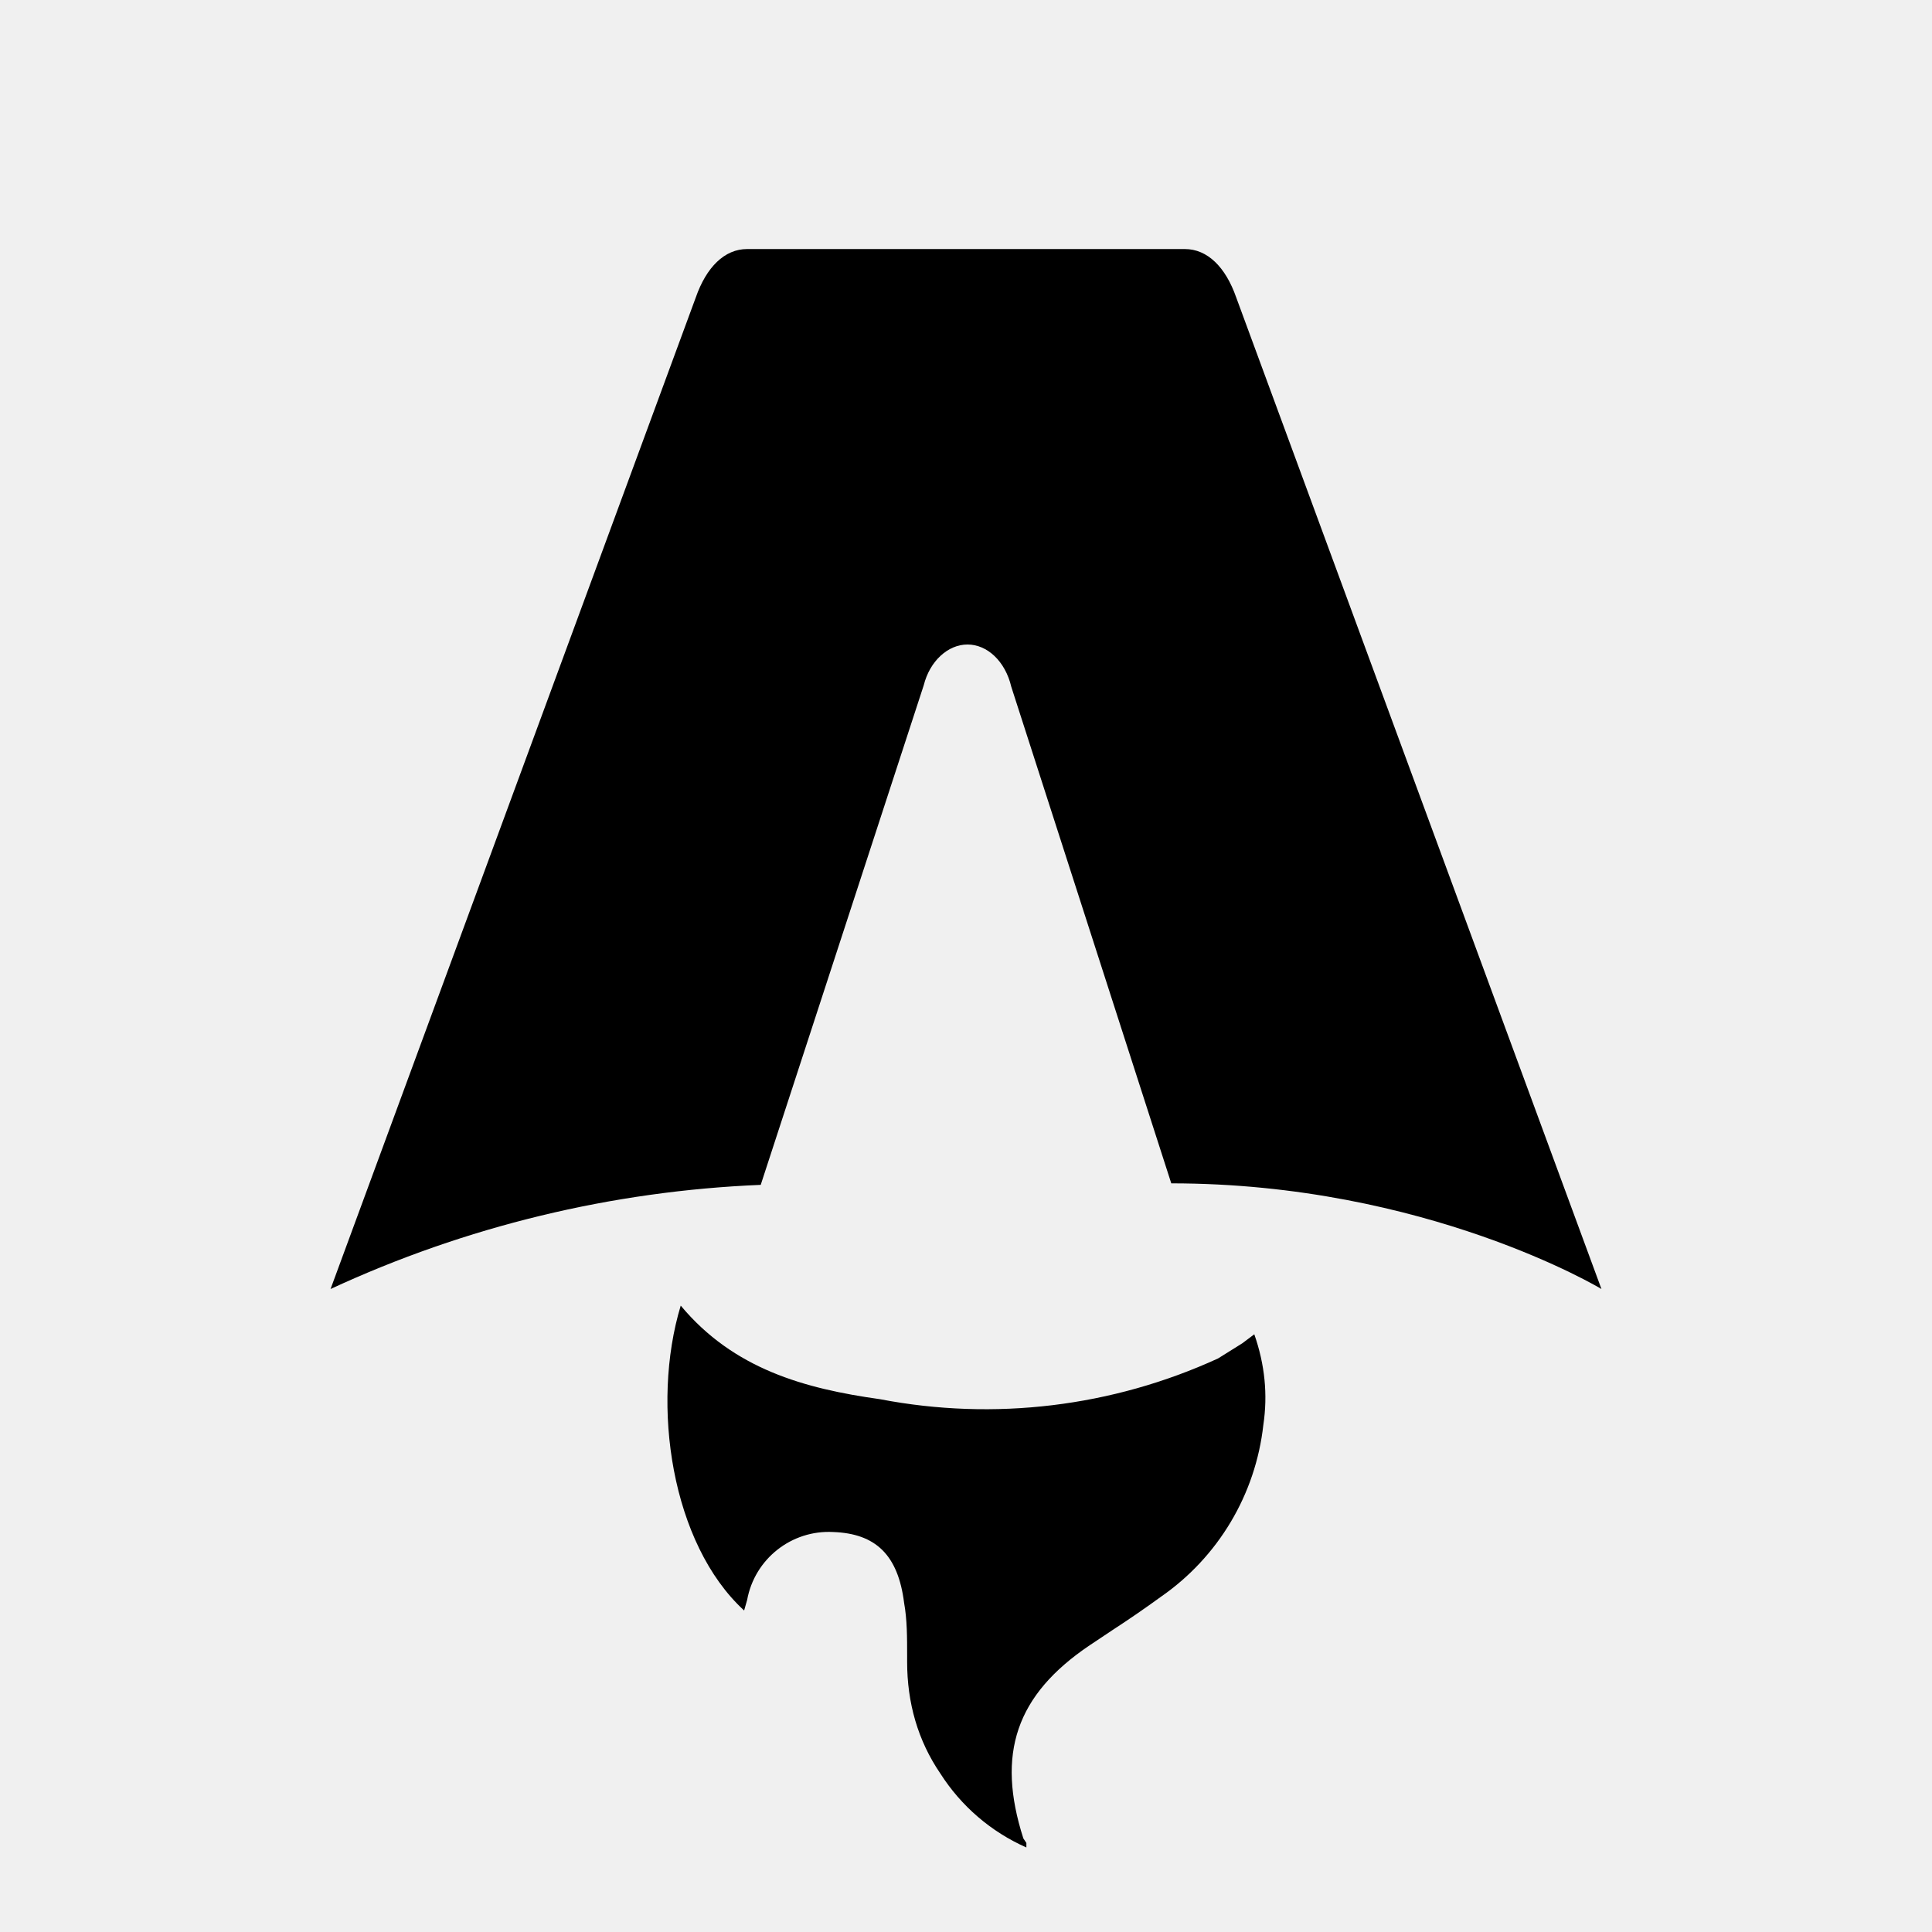
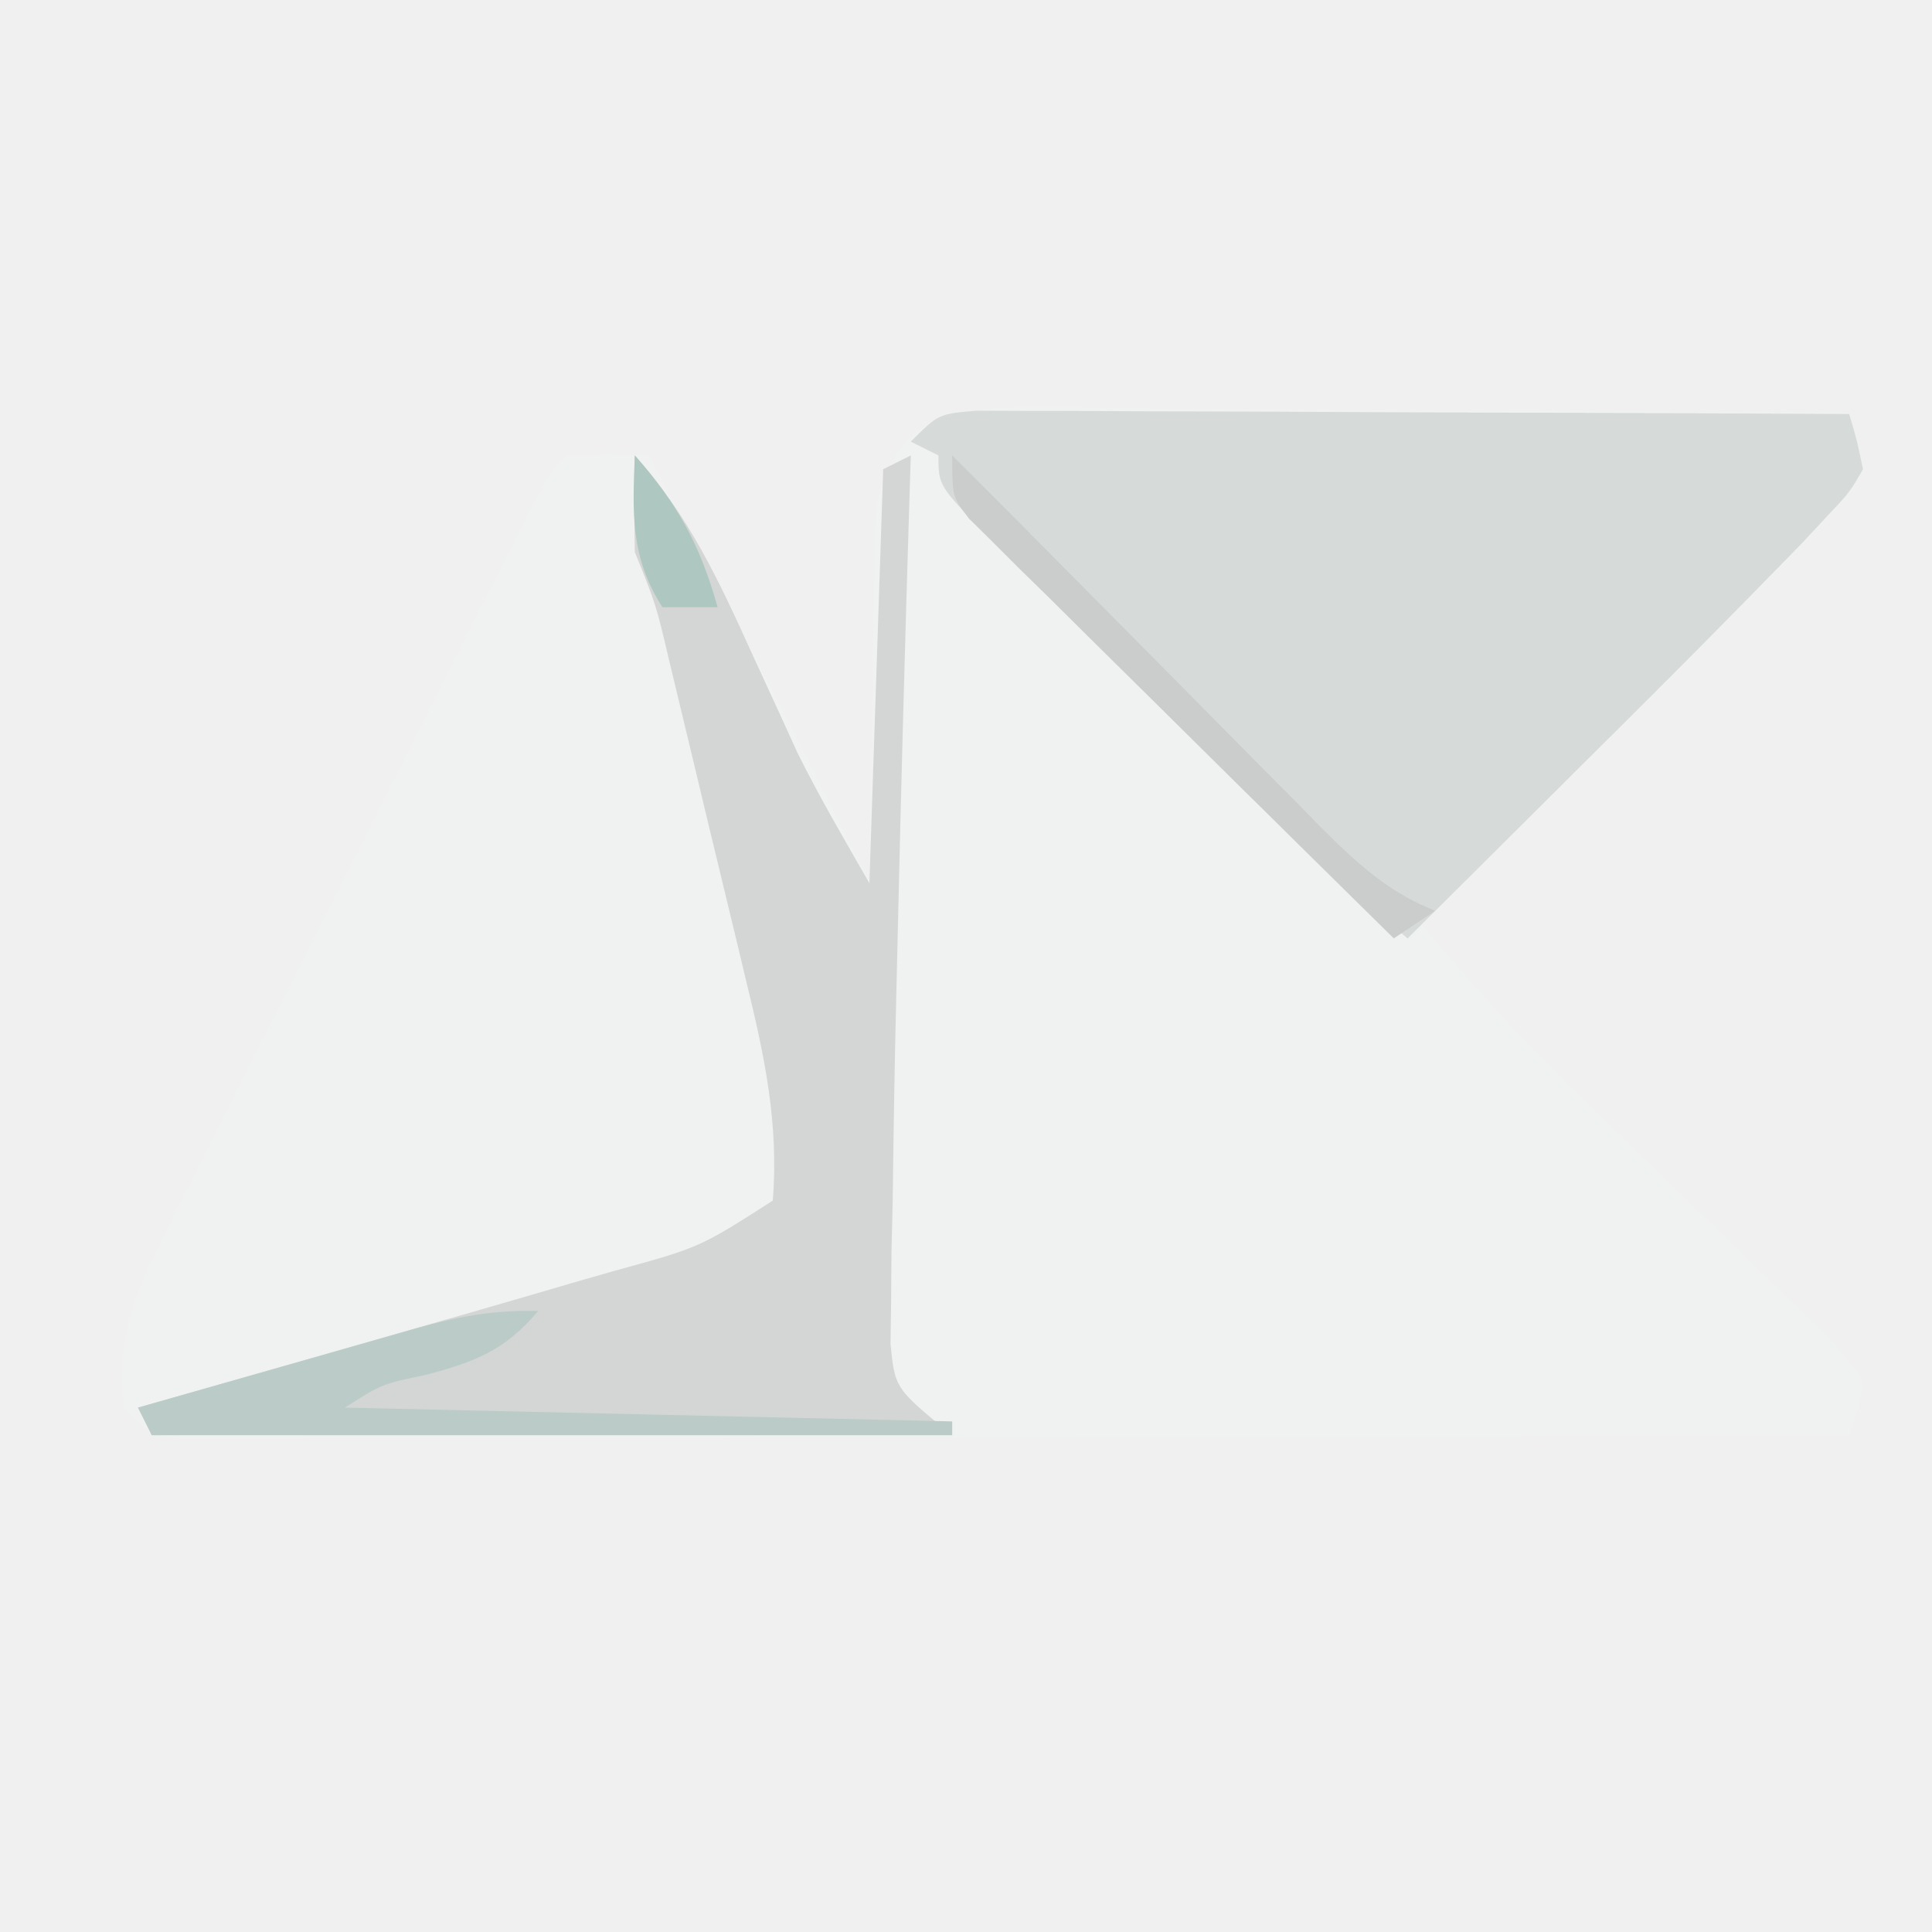
- <svg xmlns="http://www.w3.org/2000/svg" fill="none" viewBox="0 0 128 128">
-   <path d="M50.4 78.5a75.1 75.1 0 0 0-28.5 6.9l24.2-65.7c.7-2 1.9-3.2 3.4-3.2h29c1.5 0 2.7 1.2 3.4 3.2l24.2 65.7s-11.6-7-28.5-7L67 45.5c-.4-1.7-1.6-2.8-2.9-2.8-1.3 0-2.5 1.1-2.9 2.7L50.4 78.5Zm-1.1 28.2Zm-4.2-20.2c-2 6.6-.6 15.8 4.2 20.2a17.5 17.5 0 0 1 .2-.7 5.5 5.5 0 0 1 5.7-4.5c2.8.1 4.3 1.5 4.7 4.7.2 1.1.2 2.3.2 3.5v.4c0 2.7.7 5.2 2.2 7.4a13 13 0 0 0 5.7 4.9v-.3l-.2-.3c-1.8-5.6-.5-9.5 4.4-12.8l1.5-1a73 73 0 0 0 3.2-2.2 16 16 0 0 0 6.8-11.4c.3-2 .1-4-.6-6l-.8.6-1.6 1a37 37 0 0 1-22.4 2.7c-5-.7-9.7-2-13.2-6.2Z" />
-   <style>
-         path { fill: #000; }
-         @media (prefers-color-scheme: dark) {
-             path { fill: #FFF; }
-         }
-     </style>
+ <svg xmlns="http://www.w3.org/2000/svg" version="1.1" width="140" height="140">
+   <path d="M0 0 C0.644 -0.001 1.289 -0.001 1.952 -0.002 C4.074 0.001 6.194 0.032 8.315 0.063 C9.789 0.071 11.263 0.077 12.737 0.081 C16.611 0.096 20.484 0.135 24.357 0.179 C28.312 0.22 32.267 0.239 36.222 0.259 C43.977 0.302 51.732 0.37 59.487 0.454 C60.048 2.349 60.048 2.349 60.487 4.454 C59.509 6.138 59.509 6.138 57.858 7.892 C57.21 8.586 56.561 9.281 55.893 9.997 C54.702 11.213 54.702 11.213 53.487 12.454 C53.022 12.931 52.556 13.407 52.076 13.898 C48.267 17.783 44.412 21.621 40.55 25.454 C39.377 26.622 38.205 27.79 37.032 28.958 C34.187 31.793 31.338 34.624 28.487 37.454 C32.369 42.124 36.421 46.478 40.796 50.685 C41.966 51.828 43.136 52.972 44.306 54.116 C46.126 55.893 47.95 57.666 49.784 59.428 C51.57 61.148 53.34 62.884 55.108 64.622 C55.663 65.148 56.219 65.674 56.79 66.216 C58.309 67.724 58.309 67.724 60.487 70.454 C60.123 72.625 60.123 72.625 59.487 74.454 C43.485 74.501 27.482 74.536 11.479 74.558 C4.049 74.568 -3.381 74.582 -10.811 74.605 C-17.285 74.625 -23.759 74.638 -30.233 74.642 C-33.663 74.645 -37.093 74.651 -40.522 74.666 C-44.346 74.682 -48.17 74.682 -51.995 74.681 C-53.138 74.688 -54.281 74.696 -55.458 74.703 C-56.496 74.7 -57.533 74.697 -58.603 74.695 C-59.508 74.696 -60.413 74.698 -61.346 74.7 C-63.513 74.454 -63.513 74.454 -65.513 72.454 C-66.055 67.551 -64.878 64.446 -62.683 60.097 C-62.232 59.191 -62.232 59.191 -61.771 58.267 C-60.781 56.286 -59.774 54.313 -58.767 52.341 C-58.073 50.962 -57.38 49.583 -56.689 48.204 C-54.87 44.583 -53.037 40.971 -51.201 37.36 C-49.7 34.402 -48.21 31.44 -46.721 28.477 C-44.948 24.951 -43.17 21.427 -41.392 17.903 C-41.051 17.229 -40.71 16.554 -40.359 15.859 C-39.399 13.959 -38.436 12.061 -37.472 10.164 C-36.923 9.083 -36.375 8.002 -35.81 6.888 C-34.513 4.454 -34.513 4.454 -33.513 3.454 C-31.513 3.413 -29.512 3.412 -27.513 3.454 C-25.782 6.745 -24.053 10.037 -22.325 13.329 C-21.842 14.247 -21.36 15.165 -20.862 16.11 C-17.673 22.19 -14.559 28.302 -11.513 34.454 C-11.503 33.566 -11.494 32.678 -11.484 31.764 C-11.44 28.461 -11.379 25.159 -11.305 21.856 C-11.277 20.429 -11.256 19.001 -11.242 17.573 C-11.22 15.517 -11.174 13.463 -11.122 11.407 C-11.101 10.171 -11.08 8.935 -11.059 7.662 C-9.939 1.083 -6.185 -0.047 0 0 Z " fill="#F0F2F2" transform="translate(74.5127,29.5459)" />
+   <path d="M0 0 C1.168 0.004 2.336 0.009 3.54 0.013 C4.184 0.013 4.828 0.013 5.491 0.013 C7.623 0.014 9.755 0.03 11.887 0.045 C13.364 0.049 14.84 0.052 16.317 0.054 C20.207 0.061 24.097 0.081 27.986 0.103 C31.954 0.124 35.922 0.133 39.891 0.143 C47.678 0.164 55.466 0.198 63.254 0.241 C63.814 2.136 63.814 2.136 64.254 4.241 C63.293 5.907 63.293 5.907 61.656 7.647 C61.008 8.342 60.359 9.036 59.691 9.752 C58.887 10.573 58.082 11.394 57.254 12.241 C56.535 12.976 56.535 12.976 55.802 13.725 C51.84 17.764 47.831 21.755 43.816 25.741 C42.595 26.956 41.375 28.173 40.154 29.389 C37.19 32.342 34.223 35.292 31.254 38.241 C26.524 34.285 22.028 30.174 17.664 25.819 C17.075 25.233 16.485 24.647 15.878 24.043 C14.647 22.817 13.418 21.59 12.19 20.362 C10.302 18.476 8.406 16.599 6.51 14.721 C5.311 13.525 4.112 12.328 2.914 11.131 C2.345 10.57 1.777 10.008 1.191 9.43 C-2.746 5.469 -2.746 5.469 -2.746 3.241 C-3.406 2.911 -4.066 2.581 -4.746 2.241 C-2.746 0.241 -2.746 0.241 0 0 Z " fill="#D6DAD9" transform="translate(70.74612,29.75949)" />
+   <path d="M0 0 C3.911 4.355 6.109 9.103 8.5 14.375 C9.258 16.03 10.018 17.684 10.781 19.336 C11.112 20.063 11.443 20.791 11.783 21.541 C13.38 24.768 15.213 27.874 17 31 C17.33 21.1 17.66 11.2 18 1 C18.66 0.67 19.32 0.34 20 0 C19.97 0.964 19.939 1.927 19.908 2.92 C19.582 13.452 19.299 23.983 19.057 34.517 C19.02 36.131 18.982 37.744 18.943 39.358 C18.825 44.26 18.746 49.16 18.688 54.062 C18.643 55.94 18.643 55.94 18.598 57.856 C18.59 59.008 18.582 60.16 18.574 61.348 C18.56 62.348 18.545 63.348 18.53 64.379 C18.853 67.614 18.853 67.614 23 71 C3.86 71 -15.28 71 -35 71 C-35.33 70.34 -35.66 69.68 -36 69 C-35.469 68.85 -34.937 68.699 -34.39 68.544 C-27.922 66.712 -21.46 64.86 -15 63 C-14.051 62.728 -13.101 62.456 -12.123 62.175 C-9.413 61.396 -6.706 60.606 -4 59.812 C-2.756 59.456 -2.756 59.456 -1.487 59.093 C4.701 57.397 4.701 57.397 10 54 C10.444 48.401 9.389 43.46 8.066 38.074 C7.869 37.245 7.672 36.417 7.468 35.563 C7.052 33.823 6.633 32.084 6.21 30.346 C5.561 27.68 4.923 25.011 4.287 22.342 C3.881 20.648 3.474 18.955 3.066 17.262 C2.875 16.463 2.683 15.664 2.485 14.841 C1.54 10.817 1.54 10.817 0 7 C-0.04 4.667 -0.043 2.333 0 0 Z " fill="#D4D6D5" transform="translate(46,33)" />
+   <path d="M0 0 C-2.414 2.862 -4.542 3.674 -8.125 4.625 C-11.344 5.299 -11.344 5.299 -14 7 C7.78 7.495 7.78 7.495 30 8 C30 8.33 30 8.66 30 9 C10.86 9 -8.28 9 -28 9 C-28.33 8.34 -28.66 7.68 -29 7 C-28.069 6.735 -28.069 6.735 -27.12 6.465 C-24.309 5.665 -21.498 4.864 -18.688 4.062 C-17.711 3.785 -16.735 3.507 -15.729 3.221 C-14.791 2.953 -13.853 2.686 -12.887 2.41 C-11.591 2.041 -11.591 2.041 -10.268 1.664 C-6.615 0.594 -3.827 -0.103 0 0 Z " fill="#BBCCC8" transform="translate(39,95)" />
+   <path d="M0 0 C3.155 3.148 6.297 6.308 9.428 9.479 C11.704 11.782 13.985 14.079 16.266 16.376 C17.467 17.587 18.667 18.8 19.865 20.015 C21.604 21.779 23.35 23.537 25.098 25.293 C25.63 25.836 26.162 26.378 26.711 26.938 C29.289 29.516 31.579 31.651 35 33 C34.01 33.66 33.02 34.32 32 35 C27.432 30.508 22.876 26.005 18.328 21.493 C16.779 19.959 15.227 18.427 13.672 16.898 C11.441 14.703 9.22 12.499 7 10.293 C6.3 9.608 5.6 8.924 4.879 8.219 C4.238 7.578 3.598 6.938 2.938 6.278 C2.085 5.435 2.085 5.435 1.215 4.576 C0 3 0 3 0 0 Z " fill="#CBCDCC" transform="translate(69,33)" />
+   <path d="M0 0 C3.096 3.509 4.742 6.492 6 11 C4.68 11 3.36 11 2 11 C-0.326 7.366 -0.163 4.229 0 0 Z " fill="#AEC7C1" transform="translate(46,33)" />
</svg>
